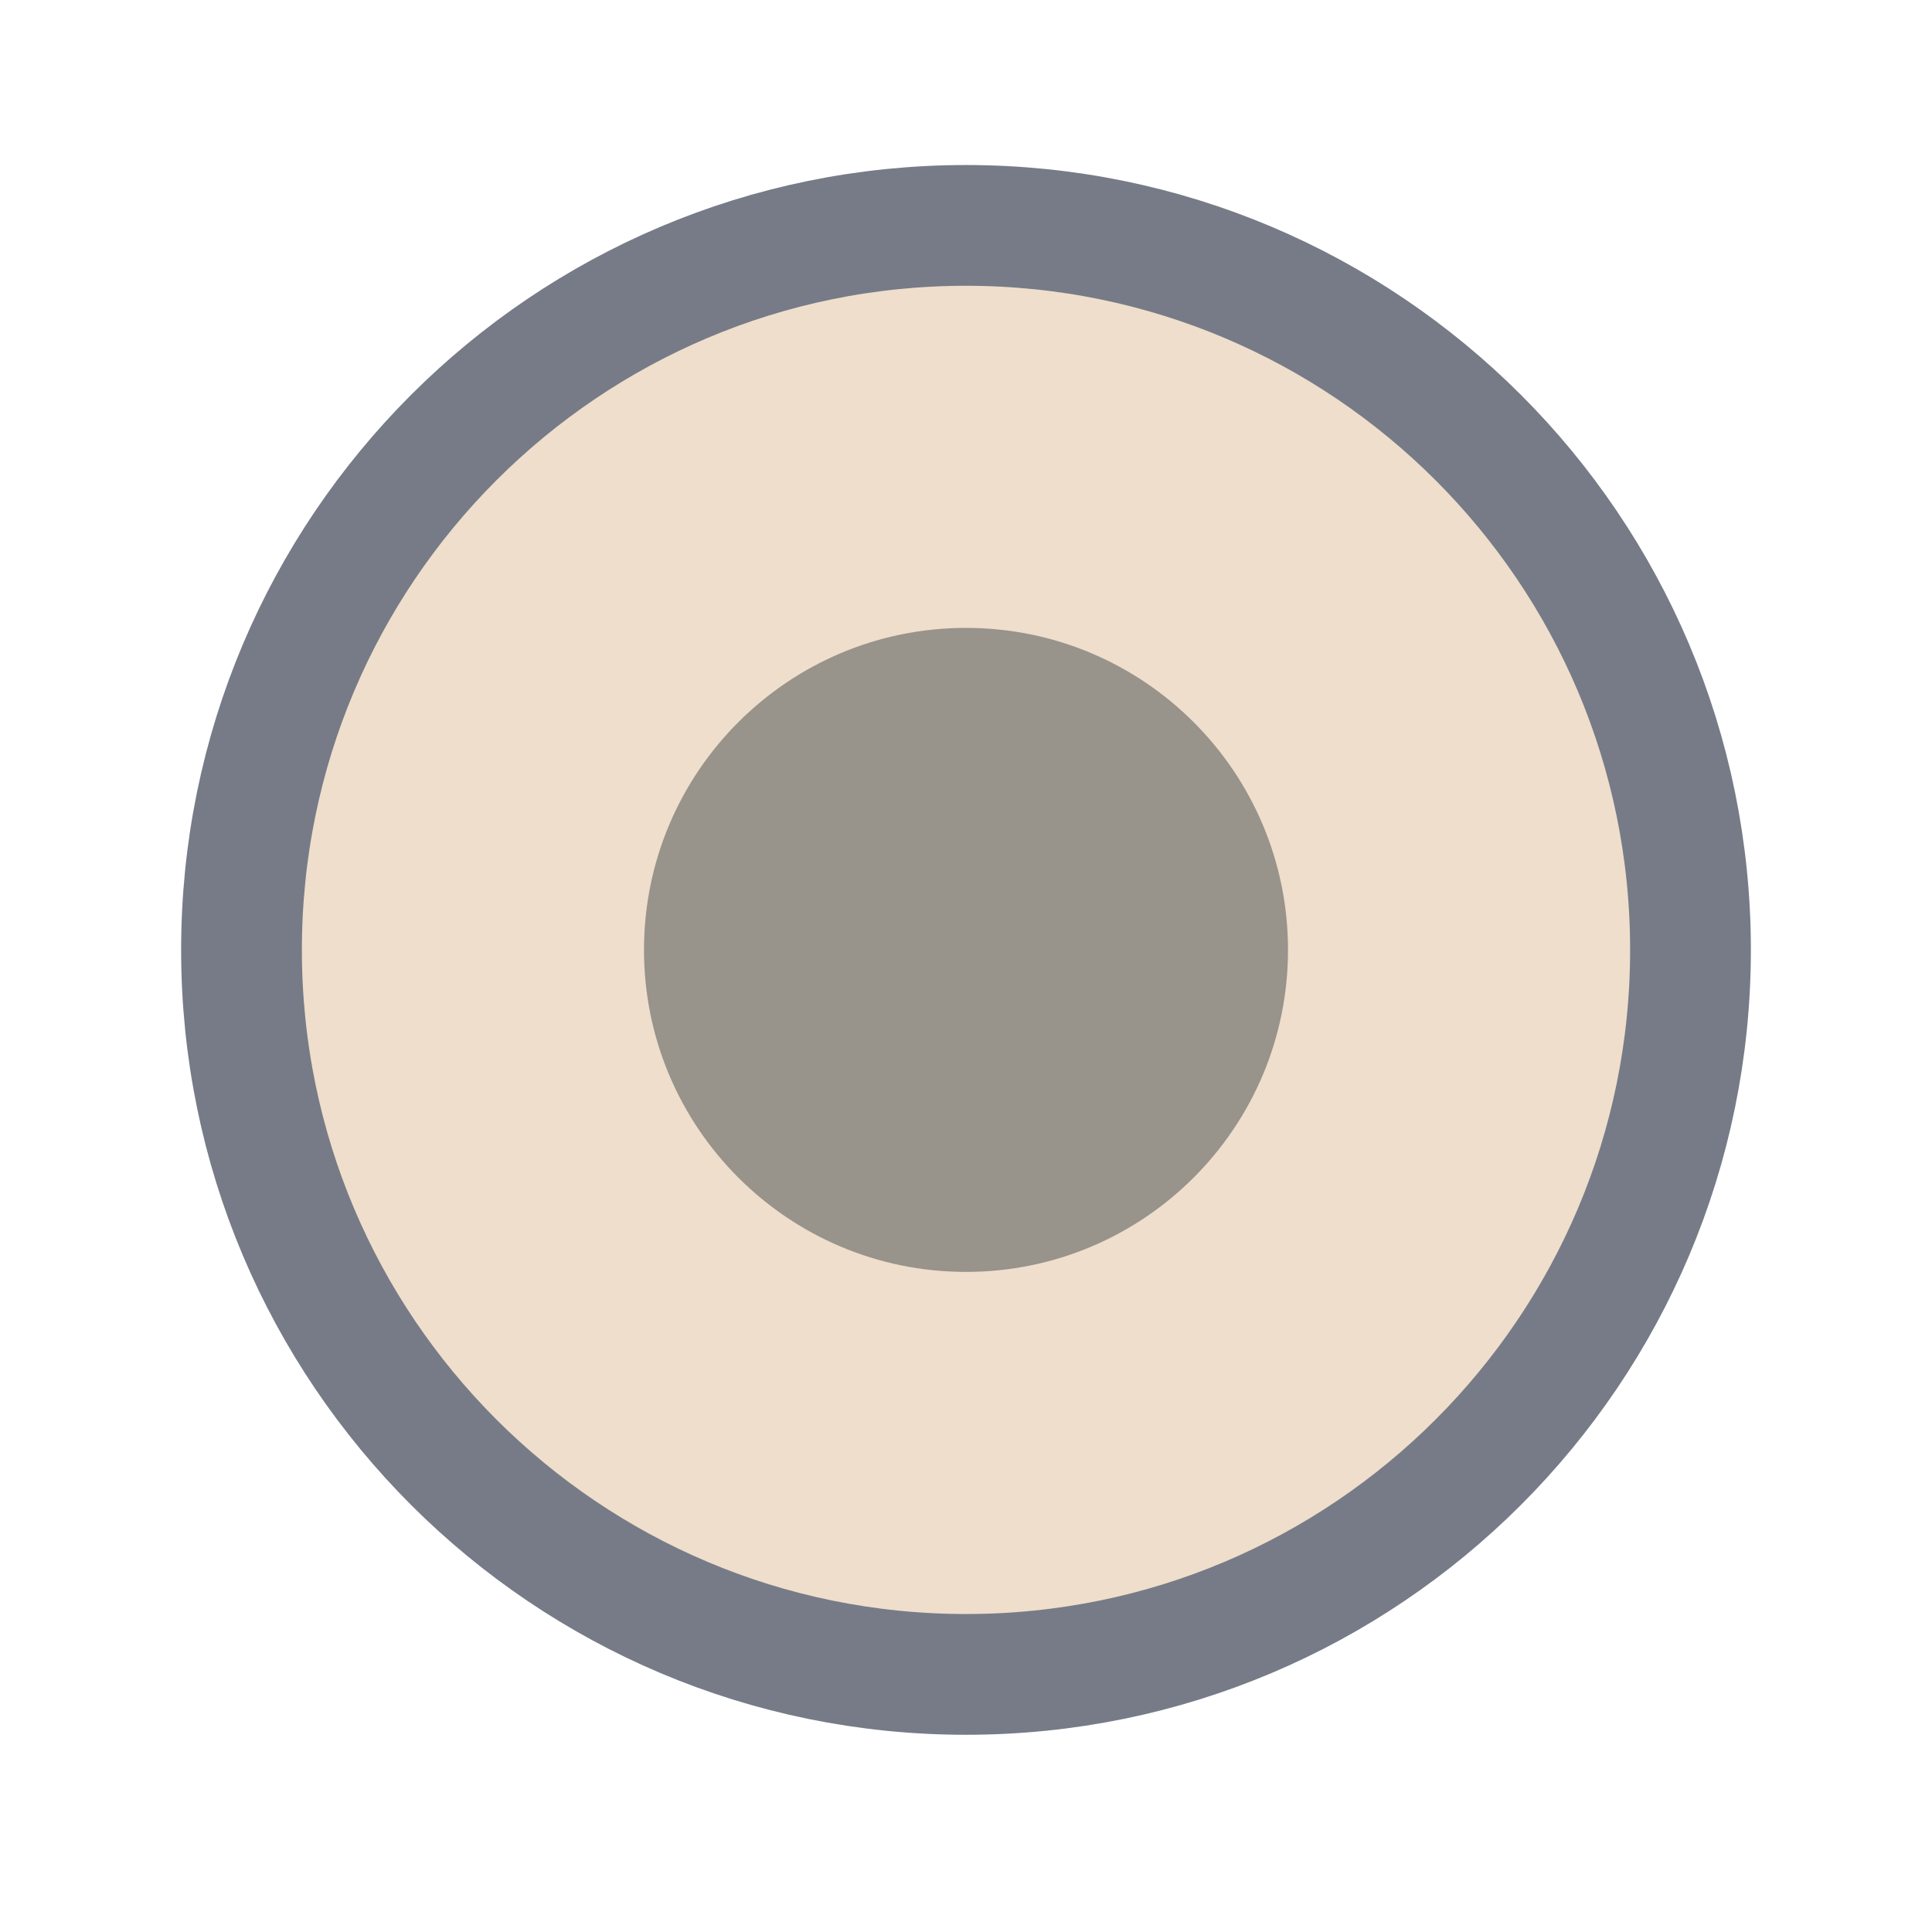
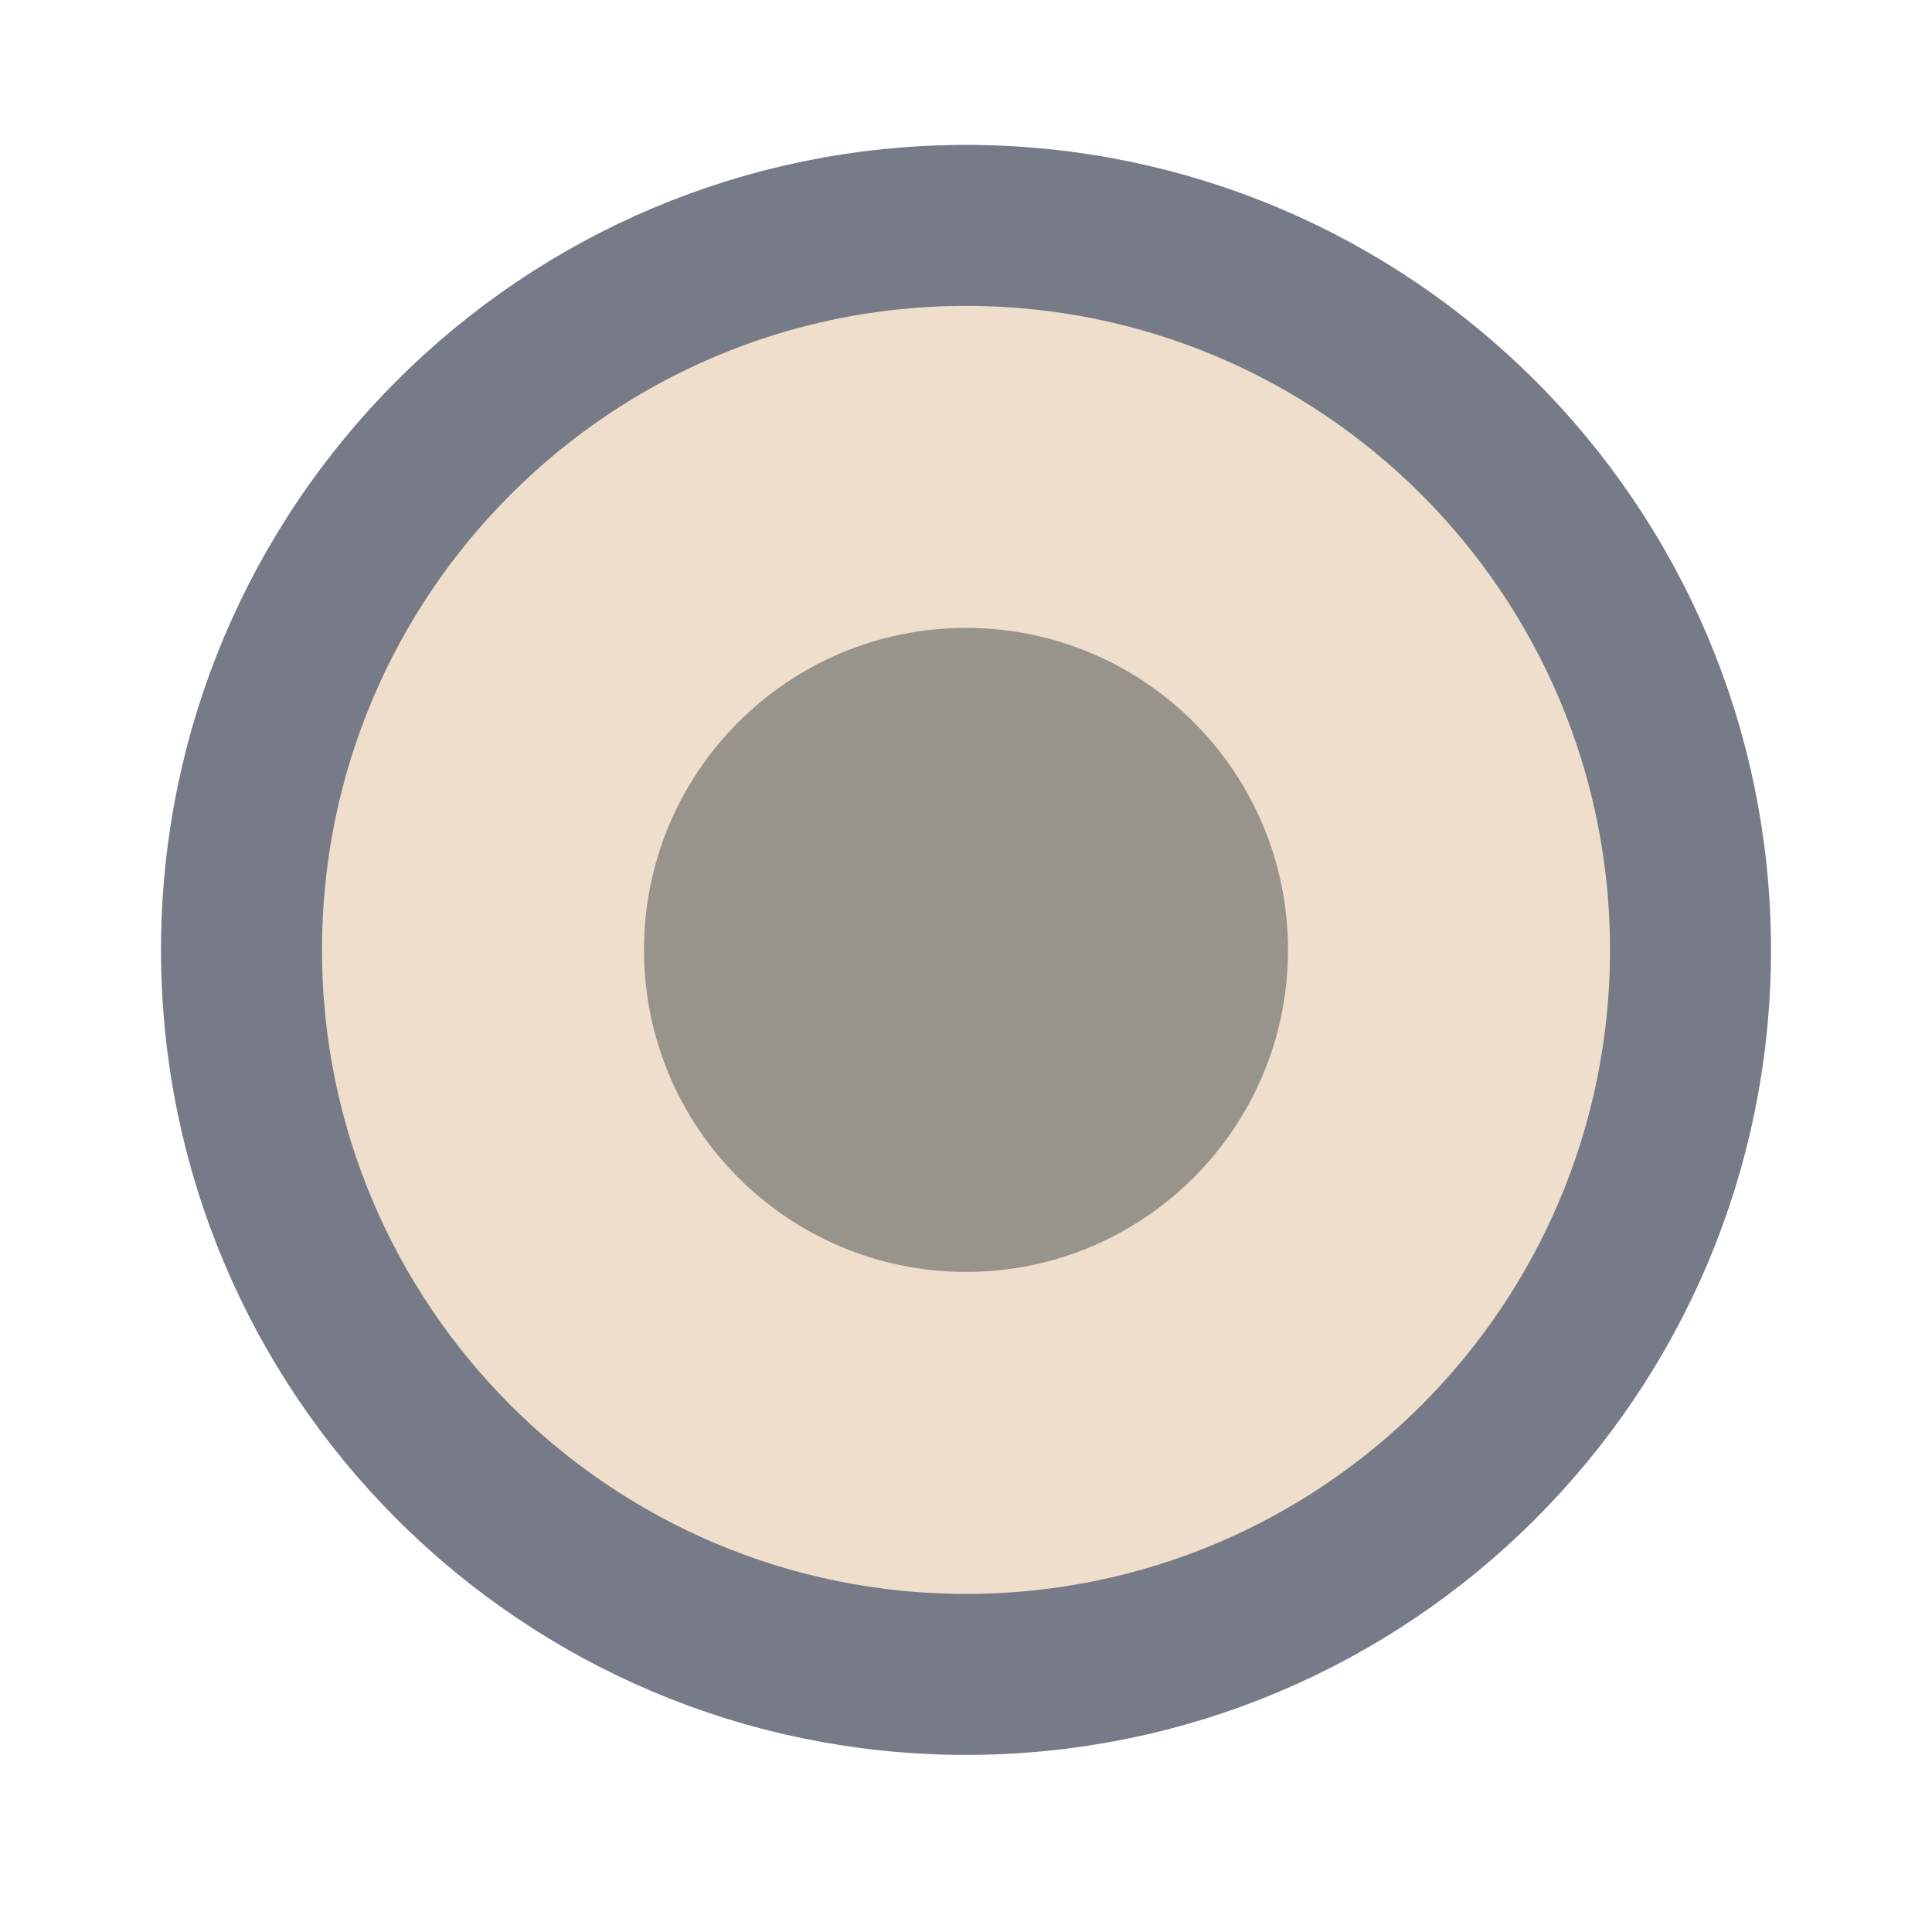
<svg xmlns="http://www.w3.org/2000/svg" version="1.1" id="Layer_1" x="0px" y="0px" viewBox="0 0 12 12" enable-background="new 0 0 12 12" xml:space="preserve">
-   <circle fill="#E3C8A8" fill-opacity="0.6" stroke="#767B87" stroke-width="0.75" stroke-miterlimit="10" cx="6" cy="5.9" r="4.5" />
+   <circle fill="#E3C8A8" fill-opacity="0.6" stroke="#767B87" stroke-miterlimit="10" cx="6" cy="5.9" r="4.5" />
  <circle fill="#98938B" cx="6" cy="5.9" r="2" />
</svg>
